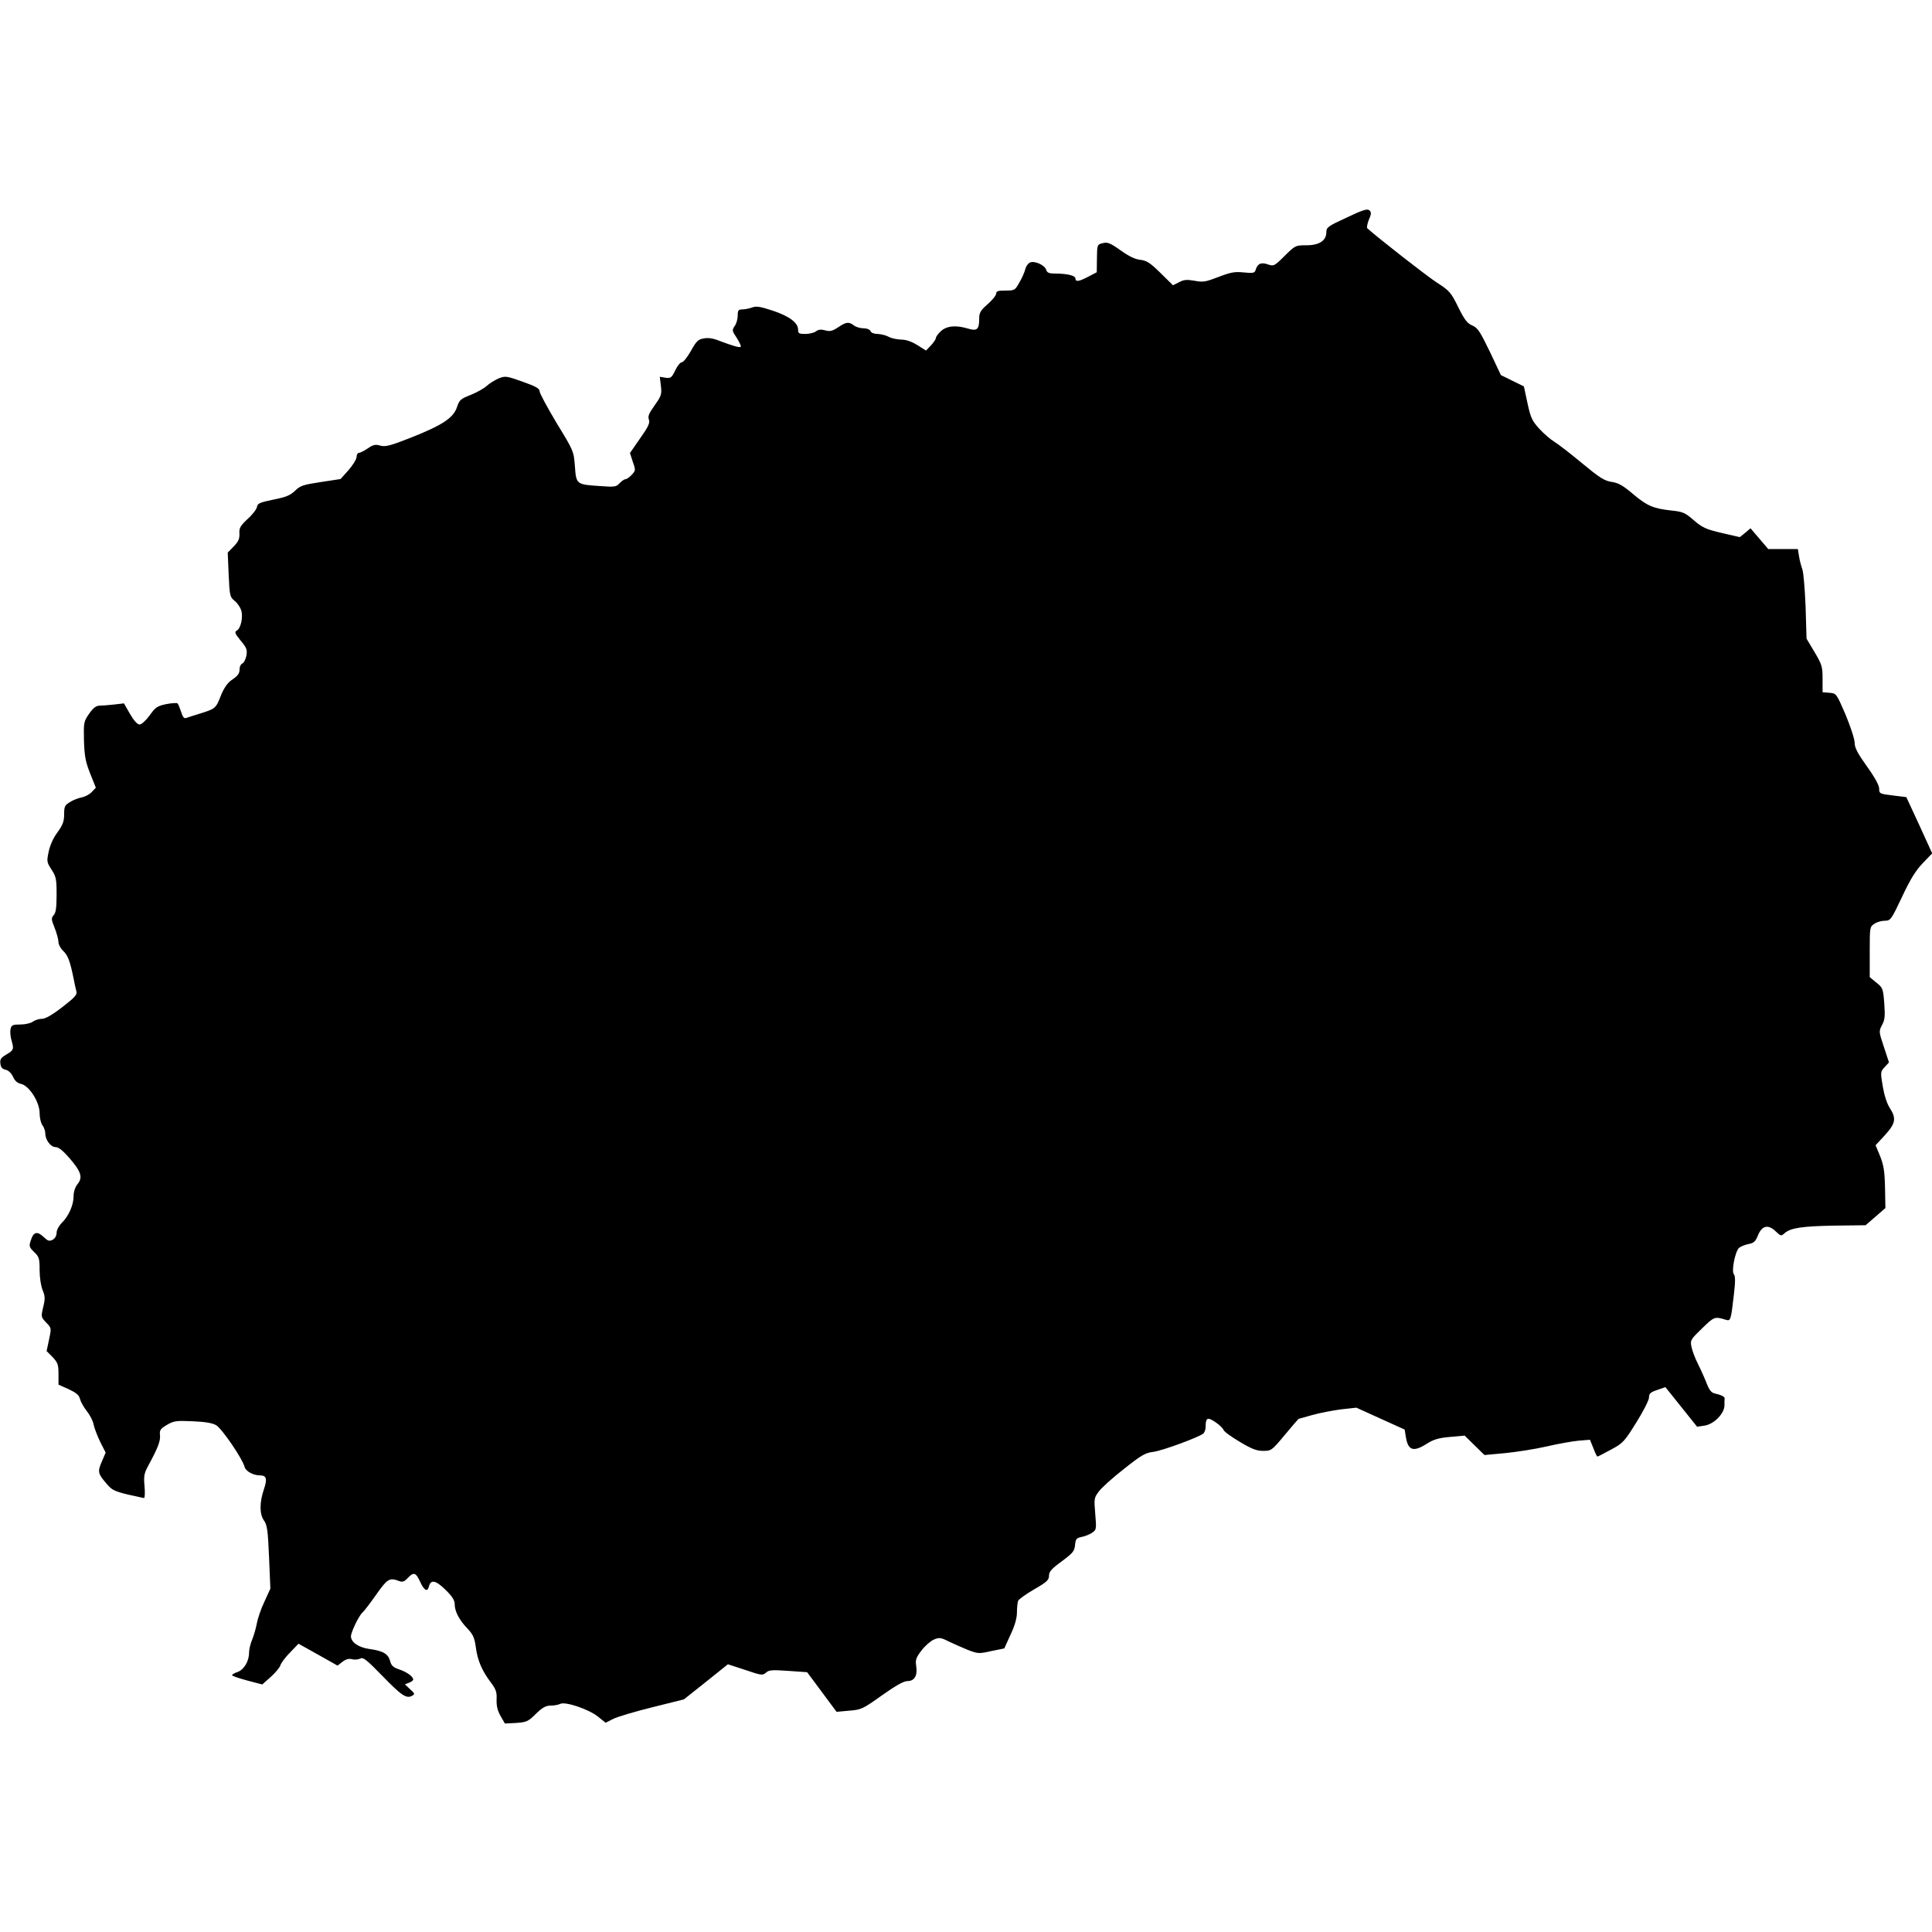
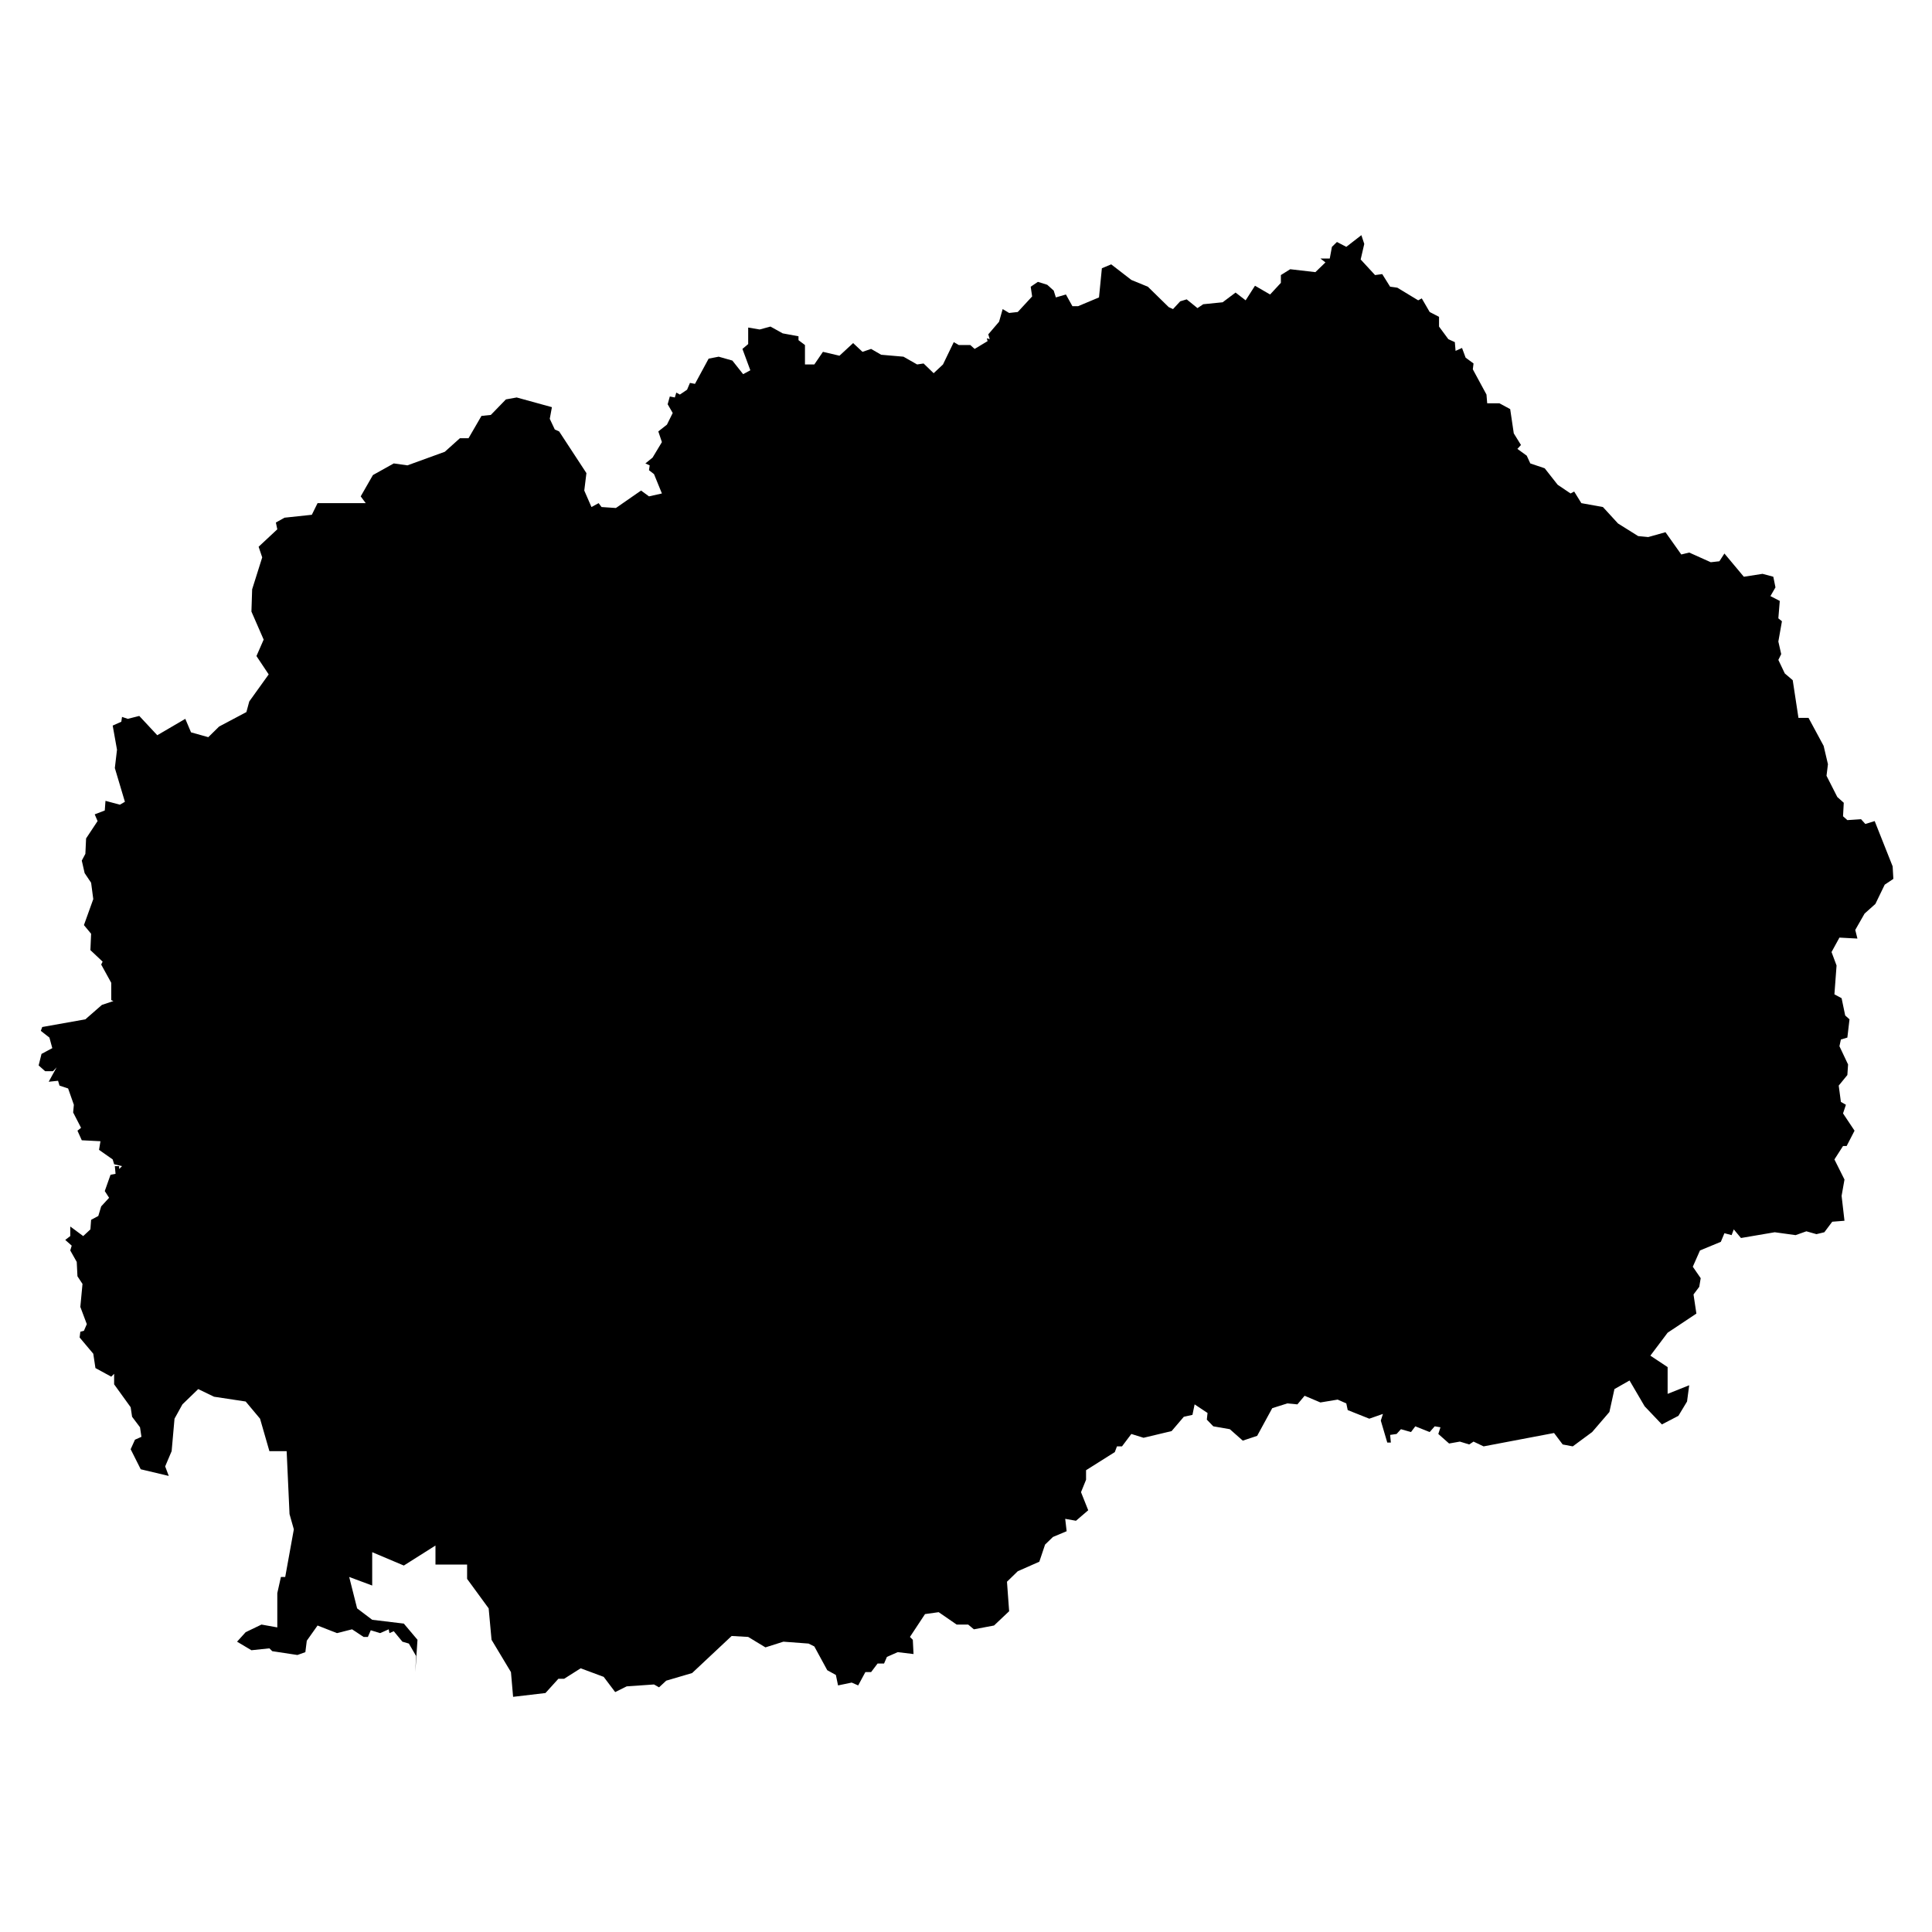
- <svg xmlns="http://www.w3.org/2000/svg" version="1.0" width="1024pt" height="1024pt" viewBox="0 0 1024 1024" preserveAspectRatio="xMidYMid meet">
-   <g transform="translate(0,1024) scale(0.1,-0.1)" fill="#000000" stroke="none">
-     <path d="M7138 9087 c-98 -45 -108 -52 -108 -77 0 -45 -37 -70 -105 -70 -59 0 -60 -1 -116 -56 -55 -55 -58 -56 -90 -45 -35 12 -54 4 -64 -30 -5 -16 -13 -18 -63 -13 -48 5 -69 1 -134 -24 -68 -26 -82 -29 -127 -20 -40 7 -57 6 -82 -8 l-32 -16 -66 65 c-55 54 -73 66 -108 70 -28 3 -62 20 -105 51 -55 39 -69 44 -94 37 -29 -7 -29 -9 -30 -81 l-1 -73 -44 -23 c-51 -27 -69 -29 -69 -10 0 15 -43 26 -106 26 -34 0 -44 4 -49 20 -8 26 -64 50 -87 38 -10 -5 -21 -21 -24 -36 -4 -15 -17 -46 -31 -69 -23 -42 -26 -43 -73 -43 -40 0 -50 -3 -50 -16 0 -9 -20 -34 -45 -56 -38 -33 -45 -46 -45 -76 0 -58 -11 -68 -58 -54 -65 20 -114 15 -145 -13 -15 -14 -27 -31 -27 -37 0 -7 -12 -24 -26 -39 l-26 -27 -46 29 c-31 19 -59 29 -86 29 -23 1 -52 7 -66 15 -14 8 -40 14 -58 15 -19 0 -35 6 -38 15 -4 9 -19 15 -38 15 -17 0 -40 7 -50 15 -27 21 -41 19 -84 -10 -31 -20 -43 -23 -68 -16 -21 6 -36 5 -49 -5 -10 -8 -36 -14 -57 -14 -33 0 -38 3 -38 23 0 37 -48 72 -136 101 -65 21 -86 25 -108 16 -15 -5 -38 -10 -52 -10 -20 0 -24 -5 -24 -33 0 -18 -7 -43 -16 -55 -15 -22 -14 -26 11 -63 14 -23 24 -43 21 -47 -6 -6 -40 4 -117 33 -30 12 -57 16 -80 11 -29 -5 -39 -15 -67 -66 -19 -33 -40 -60 -48 -60 -8 0 -24 -19 -35 -43 -19 -39 -24 -43 -52 -39 l-30 5 6 -49 c5 -44 2 -53 -33 -102 -30 -42 -37 -58 -31 -75 7 -18 -2 -38 -46 -100 l-54 -78 15 -47 c16 -44 15 -46 -6 -69 -12 -13 -27 -23 -33 -23 -7 0 -20 -10 -31 -21 -18 -20 -26 -21 -107 -15 -122 8 -123 9 -130 105 -6 80 -7 82 -97 229 -49 82 -90 158 -90 168 0 15 -20 26 -90 51 -87 31 -92 31 -128 17 -20 -9 -49 -27 -63 -40 -14 -13 -52 -34 -84 -47 -53 -21 -60 -26 -73 -65 -19 -57 -76 -95 -245 -162 -109 -43 -134 -49 -161 -42 -26 8 -38 5 -66 -14 -19 -13 -40 -24 -47 -24 -7 0 -13 -10 -13 -22 -1 -13 -20 -44 -43 -70 l-42 -47 -105 -16 c-92 -14 -109 -19 -136 -46 -25 -24 -48 -34 -115 -47 -72 -15 -84 -20 -87 -39 -2 -12 -24 -41 -50 -64 -39 -37 -45 -48 -43 -78 1 -27 -5 -41 -30 -67 l-32 -33 5 -117 c5 -113 7 -119 32 -139 15 -12 30 -35 35 -51 10 -37 -3 -95 -24 -106 -13 -8 -10 -16 21 -54 32 -38 35 -48 30 -79 -4 -20 -14 -39 -22 -42 -7 -3 -14 -15 -14 -27 0 -27 -8 -37 -46 -63 -20 -15 -39 -43 -55 -84 -25 -64 -28 -66 -115 -93 -27 -8 -57 -18 -66 -21 -12 -5 -19 3 -28 32 -7 21 -15 41 -19 45 -3 3 -30 2 -60 -4 -47 -10 -57 -16 -88 -60 -20 -27 -43 -48 -53 -48 -12 0 -30 20 -51 56 l-32 56 -51 -6 c-28 -3 -63 -6 -77 -6 -19 0 -34 -11 -56 -42 -29 -42 -30 -46 -28 -143 3 -84 8 -112 33 -175 l30 -75 -21 -22 c-11 -13 -35 -25 -52 -29 -18 -3 -47 -14 -64 -25 -28 -17 -31 -24 -31 -65 0 -37 -7 -56 -35 -95 -22 -29 -40 -69 -47 -103 -11 -52 -10 -56 15 -95 24 -37 27 -49 27 -132 0 -69 -4 -97 -15 -109 -14 -16 -14 -22 5 -69 11 -28 20 -62 20 -75 0 -12 11 -33 25 -46 25 -24 36 -53 55 -146 5 -27 12 -58 15 -69 5 -17 -9 -32 -75 -83 -54 -42 -90 -62 -108 -62 -16 0 -37 -7 -48 -15 -10 -8 -40 -15 -65 -15 -41 0 -48 -3 -53 -23 -3 -13 -1 -39 4 -58 15 -50 13 -55 -26 -78 -29 -17 -35 -26 -32 -48 2 -20 10 -29 28 -33 15 -3 30 -18 39 -37 10 -22 23 -34 43 -38 43 -10 98 -96 98 -155 0 -25 7 -54 15 -64 8 -11 15 -30 15 -43 0 -35 29 -73 55 -73 16 0 39 -19 73 -58 62 -72 72 -102 43 -138 -13 -16 -21 -41 -21 -64 0 -47 -26 -106 -63 -142 -15 -15 -27 -38 -27 -52 0 -15 -8 -30 -21 -37 -18 -9 -25 -7 -48 15 -34 32 -54 27 -68 -19 -10 -30 -8 -36 18 -61 26 -25 29 -34 29 -96 0 -40 7 -84 16 -106 13 -32 14 -45 3 -90 -12 -51 -12 -53 16 -82 28 -29 28 -29 15 -90 l-13 -61 32 -32 c27 -29 31 -40 31 -89 l0 -57 54 -24 c40 -19 55 -31 60 -52 4 -15 20 -44 36 -64 16 -20 33 -52 36 -71 4 -19 20 -61 35 -92 l29 -57 -20 -47 c-24 -54 -21 -65 24 -117 28 -34 43 -41 112 -58 43 -10 83 -18 87 -19 5 0 6 28 3 63 -5 53 -2 68 19 107 52 96 66 132 63 163 -3 27 2 34 37 55 36 21 49 23 136 19 68 -3 104 -9 125 -21 31 -19 139 -177 150 -220 6 -24 46 -46 83 -46 34 0 38 -19 20 -73 -24 -70 -24 -132 0 -166 17 -24 21 -52 27 -194 l7 -167 -31 -68 c-18 -37 -36 -90 -41 -118 -5 -27 -17 -66 -25 -86 -9 -21 -16 -51 -16 -68 0 -45 -27 -90 -61 -102 -16 -5 -29 -13 -29 -17 0 -4 36 -16 80 -28 l80 -21 44 39 c25 22 48 50 52 62 3 12 26 43 51 68 l45 47 104 -58 103 -58 26 20 c18 14 34 18 51 14 13 -4 33 -2 43 3 16 9 33 -5 116 -90 102 -105 129 -124 159 -107 16 9 15 12 -11 35 l-27 26 22 8 c12 5 22 12 22 17 0 16 -35 41 -75 54 -30 10 -41 20 -47 43 -10 39 -37 55 -110 65 -57 8 -97 35 -98 67 0 21 41 108 61 126 11 10 44 54 75 98 57 81 69 88 117 70 20 -8 29 -5 48 15 31 33 43 30 65 -18 22 -48 39 -58 47 -28 10 40 36 35 88 -16 36 -35 49 -56 49 -77 0 -37 24 -84 68 -129 29 -31 37 -48 44 -99 9 -70 33 -125 80 -187 27 -36 32 -51 30 -90 -1 -33 5 -59 21 -87 l23 -40 59 3 c55 4 64 7 105 48 35 34 53 44 79 44 18 0 40 4 50 9 26 14 152 -28 201 -68 l40 -32 39 20 c21 11 115 39 208 62 l168 42 117 93 116 93 92 -30 c85 -29 92 -30 109 -15 16 15 33 16 119 10 l100 -7 78 -105 78 -105 67 6 c64 5 72 9 173 81 75 53 116 76 136 76 37 0 54 29 46 80 -5 32 -1 44 28 82 19 25 49 51 66 58 28 12 37 11 78 -10 26 -12 72 -33 102 -45 53 -20 58 -21 124 -6 l69 14 33 73 c23 48 34 88 34 118 0 24 3 52 6 61 4 9 42 36 85 61 68 39 79 50 79 73 0 21 13 36 68 76 59 44 67 54 70 86 3 32 7 37 35 43 17 3 42 13 55 22 23 15 24 19 17 100 -7 82 -6 86 20 120 15 20 75 74 133 119 91 72 112 85 156 90 50 7 239 77 264 97 6 6 12 21 12 33 0 51 9 56 51 28 21 -14 41 -33 44 -42 3 -9 42 -37 86 -63 63 -38 90 -48 124 -48 43 0 46 2 115 85 39 47 72 85 73 85 1 0 34 9 72 20 39 11 107 24 152 30 l82 9 128 -58 128 -58 7 -43 c12 -69 41 -77 112 -31 35 22 63 30 122 35 l77 7 53 -52 52 -51 108 10 c60 6 159 21 219 35 61 14 138 28 171 31 l61 5 18 -44 c9 -25 19 -45 22 -45 3 0 35 17 72 37 64 34 71 43 134 144 37 59 67 118 67 132 0 21 8 28 44 40 l43 15 84 -105 84 -105 40 6 c50 8 105 64 105 108 0 15 0 31 1 36 1 9 -19 19 -51 26 -19 4 -30 17 -44 53 -10 26 -31 73 -46 103 -16 31 -31 72 -35 92 -7 35 -4 39 57 98 64 62 66 63 125 45 26 -8 27 -4 43 134 8 68 8 97 0 107 -14 16 6 119 27 140 8 7 30 16 49 20 29 5 38 13 51 45 21 53 54 61 93 24 29 -27 30 -28 49 -11 31 28 94 37 267 40 l162 2 52 45 53 46 -2 108 c-2 88 -7 119 -26 167 l-24 58 50 54 c56 62 61 88 25 144 -15 23 -29 67 -37 114 -13 76 -12 78 10 102 l23 25 -27 82 c-27 81 -27 83 -10 116 15 27 17 47 12 115 -6 78 -8 83 -42 110 l-35 29 0 134 c0 130 0 133 25 149 13 9 38 16 55 16 30 0 34 5 92 128 44 94 73 140 110 178 l49 51 -68 149 -69 149 -72 9 c-69 8 -72 10 -72 36 0 17 -23 60 -65 118 -50 70 -65 99 -65 125 0 20 -22 86 -48 149 -49 113 -49 113 -85 116 l-37 3 0 70 c0 65 -3 76 -42 142 l-43 72 -5 170 c-4 94 -11 184 -18 200 -6 17 -14 47 -17 68 l-6 37 -78 0 -79 0 -47 55 -47 55 -28 -24 -29 -23 -95 22 c-84 20 -103 28 -149 68 -46 40 -59 45 -117 51 -98 11 -129 24 -204 87 -54 46 -79 60 -115 65 -38 6 -63 22 -156 99 -60 50 -126 101 -146 113 -20 12 -56 43 -80 69 -39 43 -46 58 -63 136 l-19 89 -61 30 -61 30 -59 125 c-52 107 -64 126 -93 138 -26 11 -41 30 -74 97 -39 79 -46 87 -116 132 -56 37 -307 233 -366 286 -4 3 0 24 8 45 14 31 14 40 3 50 -10 10 -34 3 -120 -38z" />
-   </g>
+ <svg xmlns="http://www.w3.org/2000/svg" width="1000" height="1000" viewBox="0 0 1000 1000" fill="currentColor" fill-rule="evenodd">
+   <path d="M72.09 370.57L81.4 380.56L95.91 372.07L98.88 379.06L107.81 381.56L113.4 376.06L127.53 368.57L129.02 363.07L139.07 349.07L132.74 339.57L136.47 331.06L130.14 316.55L130.51 305.03L135.72 288.5L133.86 282.99L143.53 273.97L142.79 270.46L147.26 267.96L161.4 266.45L164.37 260.43L189.3 260.43L186.7 256.92L193.02 245.89L203.81 239.87L210.88 240.87L230.23 233.84L238.05 226.82L242.51 226.82L249.21 215.27L254.05 214.77L261.86 206.73L267.44 205.73L285.67 210.75L284.56 216.78L287.16 222.3L289.4 223.3L303.53 244.88L302.42 253.91L306.14 262.44L309.86 260.43L311.35 262.44L318.79 262.94L331.81 253.91L335.91 256.92L342.6 255.42L338.51 245.39L335.91 243.38L336.28 240.87L334.05 239.87L337.77 236.86L342.6 228.83L340.74 223.3L345.21 219.79L348.19 213.76L345.58 209.24L346.7 205.22L349.3 205.73L350.05 203.21L351.91 204.22L355.63 201.71L357.12 198.19L359.72 198.69L366.79 185.63L372 184.62L379.07 186.63L384.65 193.67L388.37 191.66L384.28 180.6L387.26 178.09L387.26 169.54L393.21 170.54L398.79 169.03L405.12 172.55L413.3 174.06L413.3 176.07L416.65 178.59L416.65 188.64L421.49 188.64L425.95 182.11L434.51 184.12L441.58 177.58L446.42 182.11L450.88 180.6L456.09 183.62L467.63 184.62L474.7 188.64L478.05 188.14L483.26 193.17L488.09 188.64L493.67 177.08L496.28 178.59L502.23 178.59L504.47 180.6L511.16 176.58L510.79 175.07L512.28 175.57L511.53 173.06L517.12 166.52L518.98 159.98L522.33 161.99L526.79 161.49L534.23 153.44L533.49 148.41L537.21 145.89L542.05 147.4L545.4 150.42L546.51 153.94L551.72 152.43L555.07 158.47L558.05 158.47L568.84 153.94L570.33 138.85L575.16 136.83L585.58 144.89L594.14 148.41L604.93 158.97L607.16 159.98L610.88 155.96L614.23 154.95L619.81 159.48L622.79 157.47L632.84 156.46L639.53 151.43L644.74 155.45L649.58 147.9L657.4 152.43L662.98 146.4L662.98 142.37L667.81 139.35L680.84 140.86L686.05 135.82L683.44 133.81L688.28 133.81L689.4 127.77L692 125.25L696.84 127.77L704.65 121.72L706.14 126.26L704.28 134.31L711.72 142.37L715.44 141.87L719.53 148.41L723.26 148.91L734.05 155.45L735.91 154.45L740 161.49L744.84 164L744.84 169.03L749.67 175.57L753.02 177.08L753.4 181.61L756.74 180.1L758.6 185.12L762.7 188.14L762.33 191.16L769.4 204.22L769.77 208.74L776.09 208.74L781.67 211.75L783.53 224.31L787.26 230.33L785.4 232.34L790.23 235.85L792.09 239.87L799.53 242.38L806.23 250.9L812.93 255.42L814.79 254.42L818.51 260.43L829.67 262.44L837.49 270.96L847.91 277.48L853.12 277.98L862.05 275.47L870.23 287L874.33 286L885.49 291.01L889.95 290.51L892.56 286.5L902.6 298.52L912.28 297.02L917.86 298.52L918.98 304.03L916.37 308.54L921.21 311.04L920.47 320.05L922.33 321.56L920.47 332.06L921.95 338.57L920.47 341.57L923.81 348.57L927.91 352.07L930.88 371.57L936.09 371.57L943.91 386.06L946.14 395.55L945.4 401.54L950.98 412.52L954.33 415.51L953.95 422.5L956.19 424.49L963.26 424L965.49 426.49L970.33 424.99L979.63 448.43L980 454.91L975.53 457.9L970.7 467.87L965.12 472.85L960.28 481.32L961.4 485.8L952.09 485.3L948 492.77L950.6 499.74L949.49 514.67L953.21 516.66L955.07 525.61L957.3 527.6L956.19 537.05L952.84 538.04L952.09 541.52L956.56 550.97L956.19 556.43L951.72 561.9L952.84 570.34L955.44 571.83L953.95 576.3L959.91 585.24L955.81 593.18L953.95 593.18L949.49 600.12L954.7 610.54L953.21 618.97L954.7 631.86L948.37 632.36L944.28 637.81L940.19 638.8L934.98 637.32L929.4 639.3L918.6 637.81L901.12 640.79L897.4 636.33L896.28 639.3L892.56 638.31L890.7 642.77L879.91 647.23L876.19 655.65L880.28 661.59L879.53 666.05L876.56 670.01L878.05 679.91L863.16 689.81L854.23 701.68L863.16 707.62L863.16 721.46L874.33 717.01L873.21 725.42L868.74 732.83L860.19 737.28L851.26 727.89L843.44 714.54L835.63 718.99L833.02 730.85L824.09 741.23L814.05 748.64L808.84 747.65L804.37 741.72L767.91 748.64L762.7 746.17L760.47 747.65L755.63 746.17L750.05 747.16L744.47 742.22L745.58 738.76L742.6 738.26L740 741.23L732.56 738.26L730.33 741.23L725.12 739.75L722.88 742.22L719.53 742.71L719.91 746.66L718.05 746.66L714.7 735.3L715.81 731.84L708.74 734.31L697.58 729.86L696.84 726.4L692.37 724.43L683.44 725.91L675.26 722.45L671.53 726.9L666.33 726.4L658.51 728.87L650.7 743.2L643.26 745.67L636.56 739.75L628 738.26L624.65 734.8L625.02 731.35L618.33 726.9L617.21 732.33L612.74 733.32L606.42 740.73L591.91 744.19L585.58 742.22L580.74 748.64L578.14 748.64L577.02 751.6L562.14 760.98L562.14 765.92L559.53 772.34L563.26 781.71L556.93 787.14L551.35 786.15L552.09 792.56L545.02 795.52L540.93 799.47L537.95 808.34L526.79 813.27L521.21 818.7L522.33 833.97L514.51 841.36L504.09 843.33L501.12 840.87L495.16 840.87L485.86 834.46L478.79 835.45L470.98 847.27L472.47 848.75L472.84 856.13L464.65 855.15L459.07 857.61L457.58 861.05L454.23 861.05L450.88 865.48L447.91 865.48L444.19 872.37L440.84 870.9L433.77 872.37L432.65 866.96L428.19 864.5L421.49 852.19L418.51 850.71L405.49 849.73L396.19 852.68L387.26 847.27L378.7 846.78L358.23 865.97L344.84 869.91L341.12 873.36L338.51 871.88L324.37 872.86L318.42 875.82L312.47 867.94L300.56 863.51L292 868.93L289.02 868.93L282.33 876.31L265.58 878.28L264.47 865.48L254.42 848.75L252.93 832.49L241.77 817.22L241.77 809.82L225.4 809.82L225.4 799.96L209.02 810.32L192.65 803.41L192.65 820.67L180.74 816.23L184.84 832.49L192.65 838.4L209.02 840.37L216.09 848.75L214.98 865.48L215.35 857.11L211.63 850.71L208.28 849.73L203.81 844.31L201.58 845.3L201.21 843.33L196.74 845.3L191.91 843.82L190.42 847.27L188.19 847.27L182.23 843.33L174.42 845.3L164.37 841.36L158.79 849.24L158.05 855.15L153.95 856.62L140.93 854.65L139.44 853.18L130.14 854.16L122.7 849.73L127.16 844.81L135.35 840.87L143.53 842.34L143.53 824.61L145.4 816.23L147.63 816.23L152.09 791.58L149.86 783.69L148.37 751.11L139.44 751.11L134.6 734.31L127.16 725.42L110.79 722.94L102.6 718.99L94.42 726.9L90.33 734.31L88.84 751.11L85.49 759.01L87.35 763.94L72.84 760.49L67.63 750.12L69.86 745.18L73.21 743.7L72.47 738.76L68.37 733.32L67.63 728.38L59.07 716.52L59.07 711.08L57.58 712.56L49.4 708.11L48.28 700.69L41.21 692.28L41.58 689.31L43.44 688.82L44.93 685.36L41.58 676.45L42.7 664.56L40.09 660.6L39.72 653.17L36.37 647.23L37.12 644.75L33.77 641.78L36.37 639.79L36.37 634.84L43.07 639.79L46.79 636.33L47.16 631.37L50.88 629.39L52.37 624.43L56.47 619.97L54.23 616.49L57.21 608.06L59.81 607.57L59.44 603.6L61.67 603.6L61.67 605.09L63.16 603.6L59.07 602.61L58.33 600.12L51.26 595.16L52 590.7L42.33 590.2L40.09 585.24L41.95 583.75L37.86 575.8L38.23 571.83L35.26 563.39L30.79 561.9L30.05 559.41L25.21 559.91L29.3 552.46L27.44 554.44L23.35 554.44L20 551.46L21.49 545.5L27.07 542.52L25.58 537.05L21.12 533.57L21.86 531.58L44.19 527.6L52.74 520.14L58.7 518.15L57.58 517.65L57.58 508.7L52.37 499.24L53.12 497.75L46.79 491.78L47.16 483.31L43.44 478.83L48.28 465.38L47.16 456.91L43.81 451.92L42.33 445.44L44.19 441.95L44.56 433.97L50.51 424.99L49.02 421.5L54.23 419.51L54.6 414.51L62.05 416.51L64.65 415.01L59.44 397.54L60.56 388.05L58.33 375.56L62.79 373.57L63.16 371.07L66.14 372.07Z" />
</svg>
